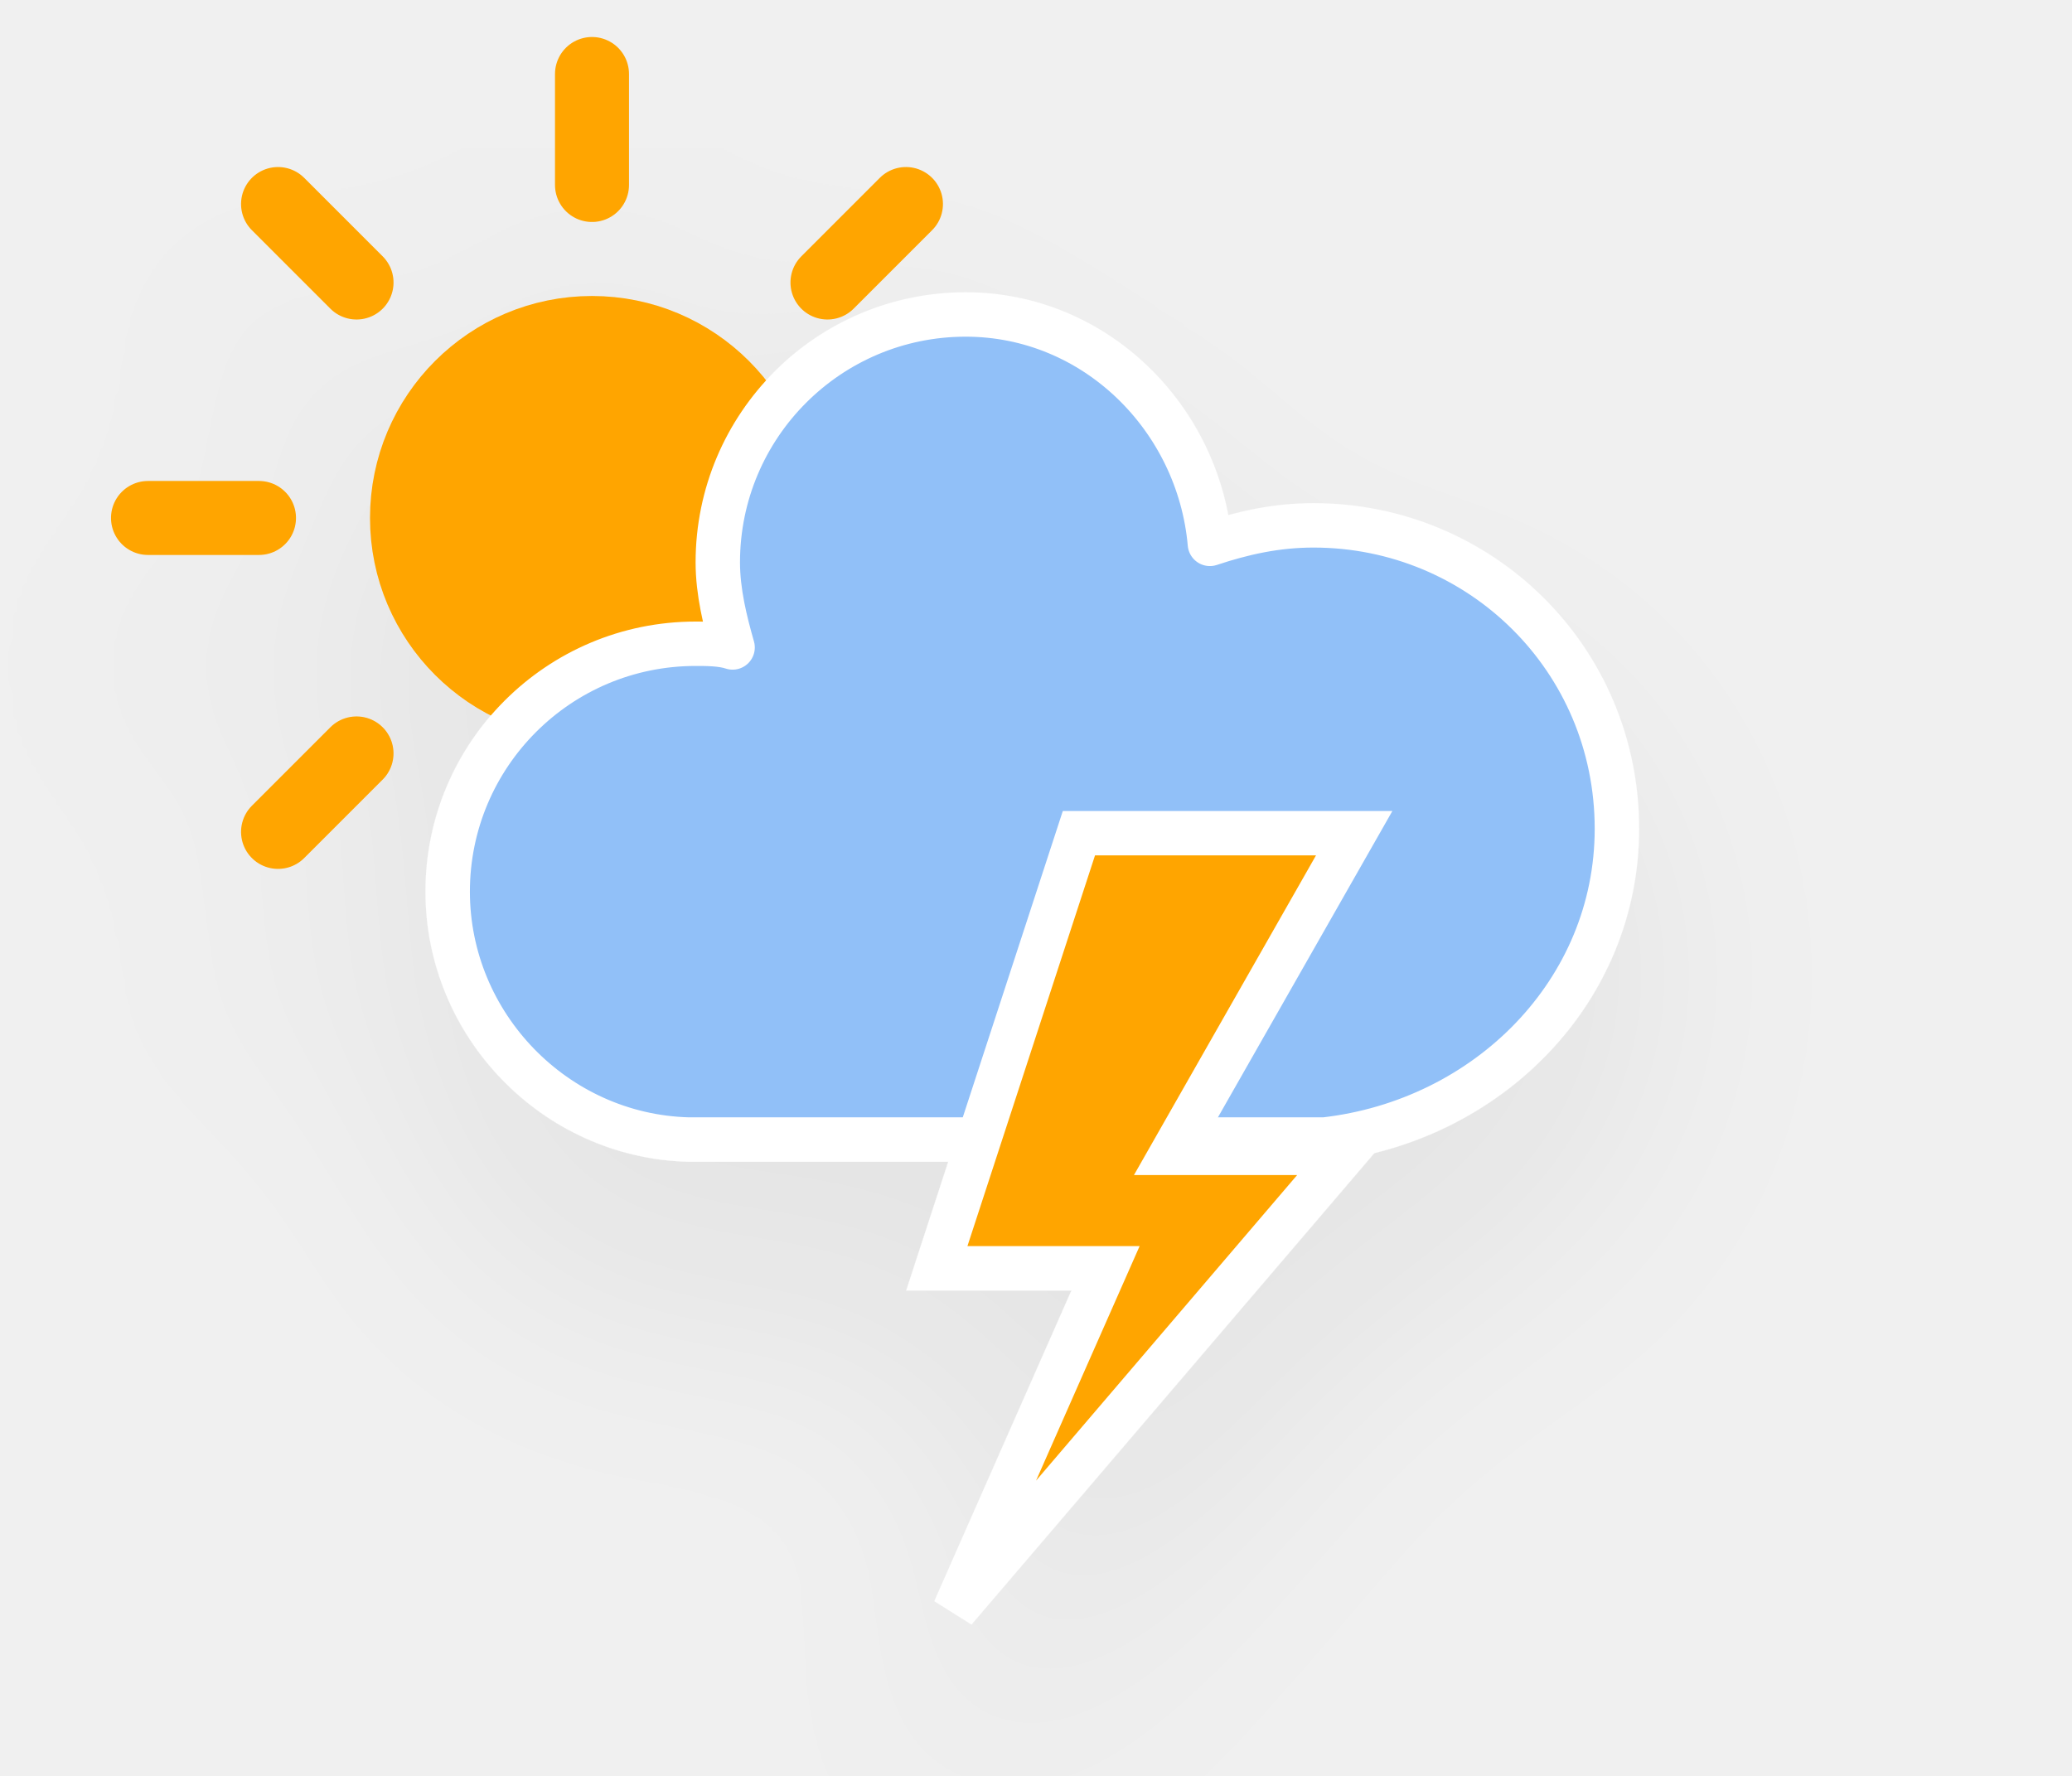
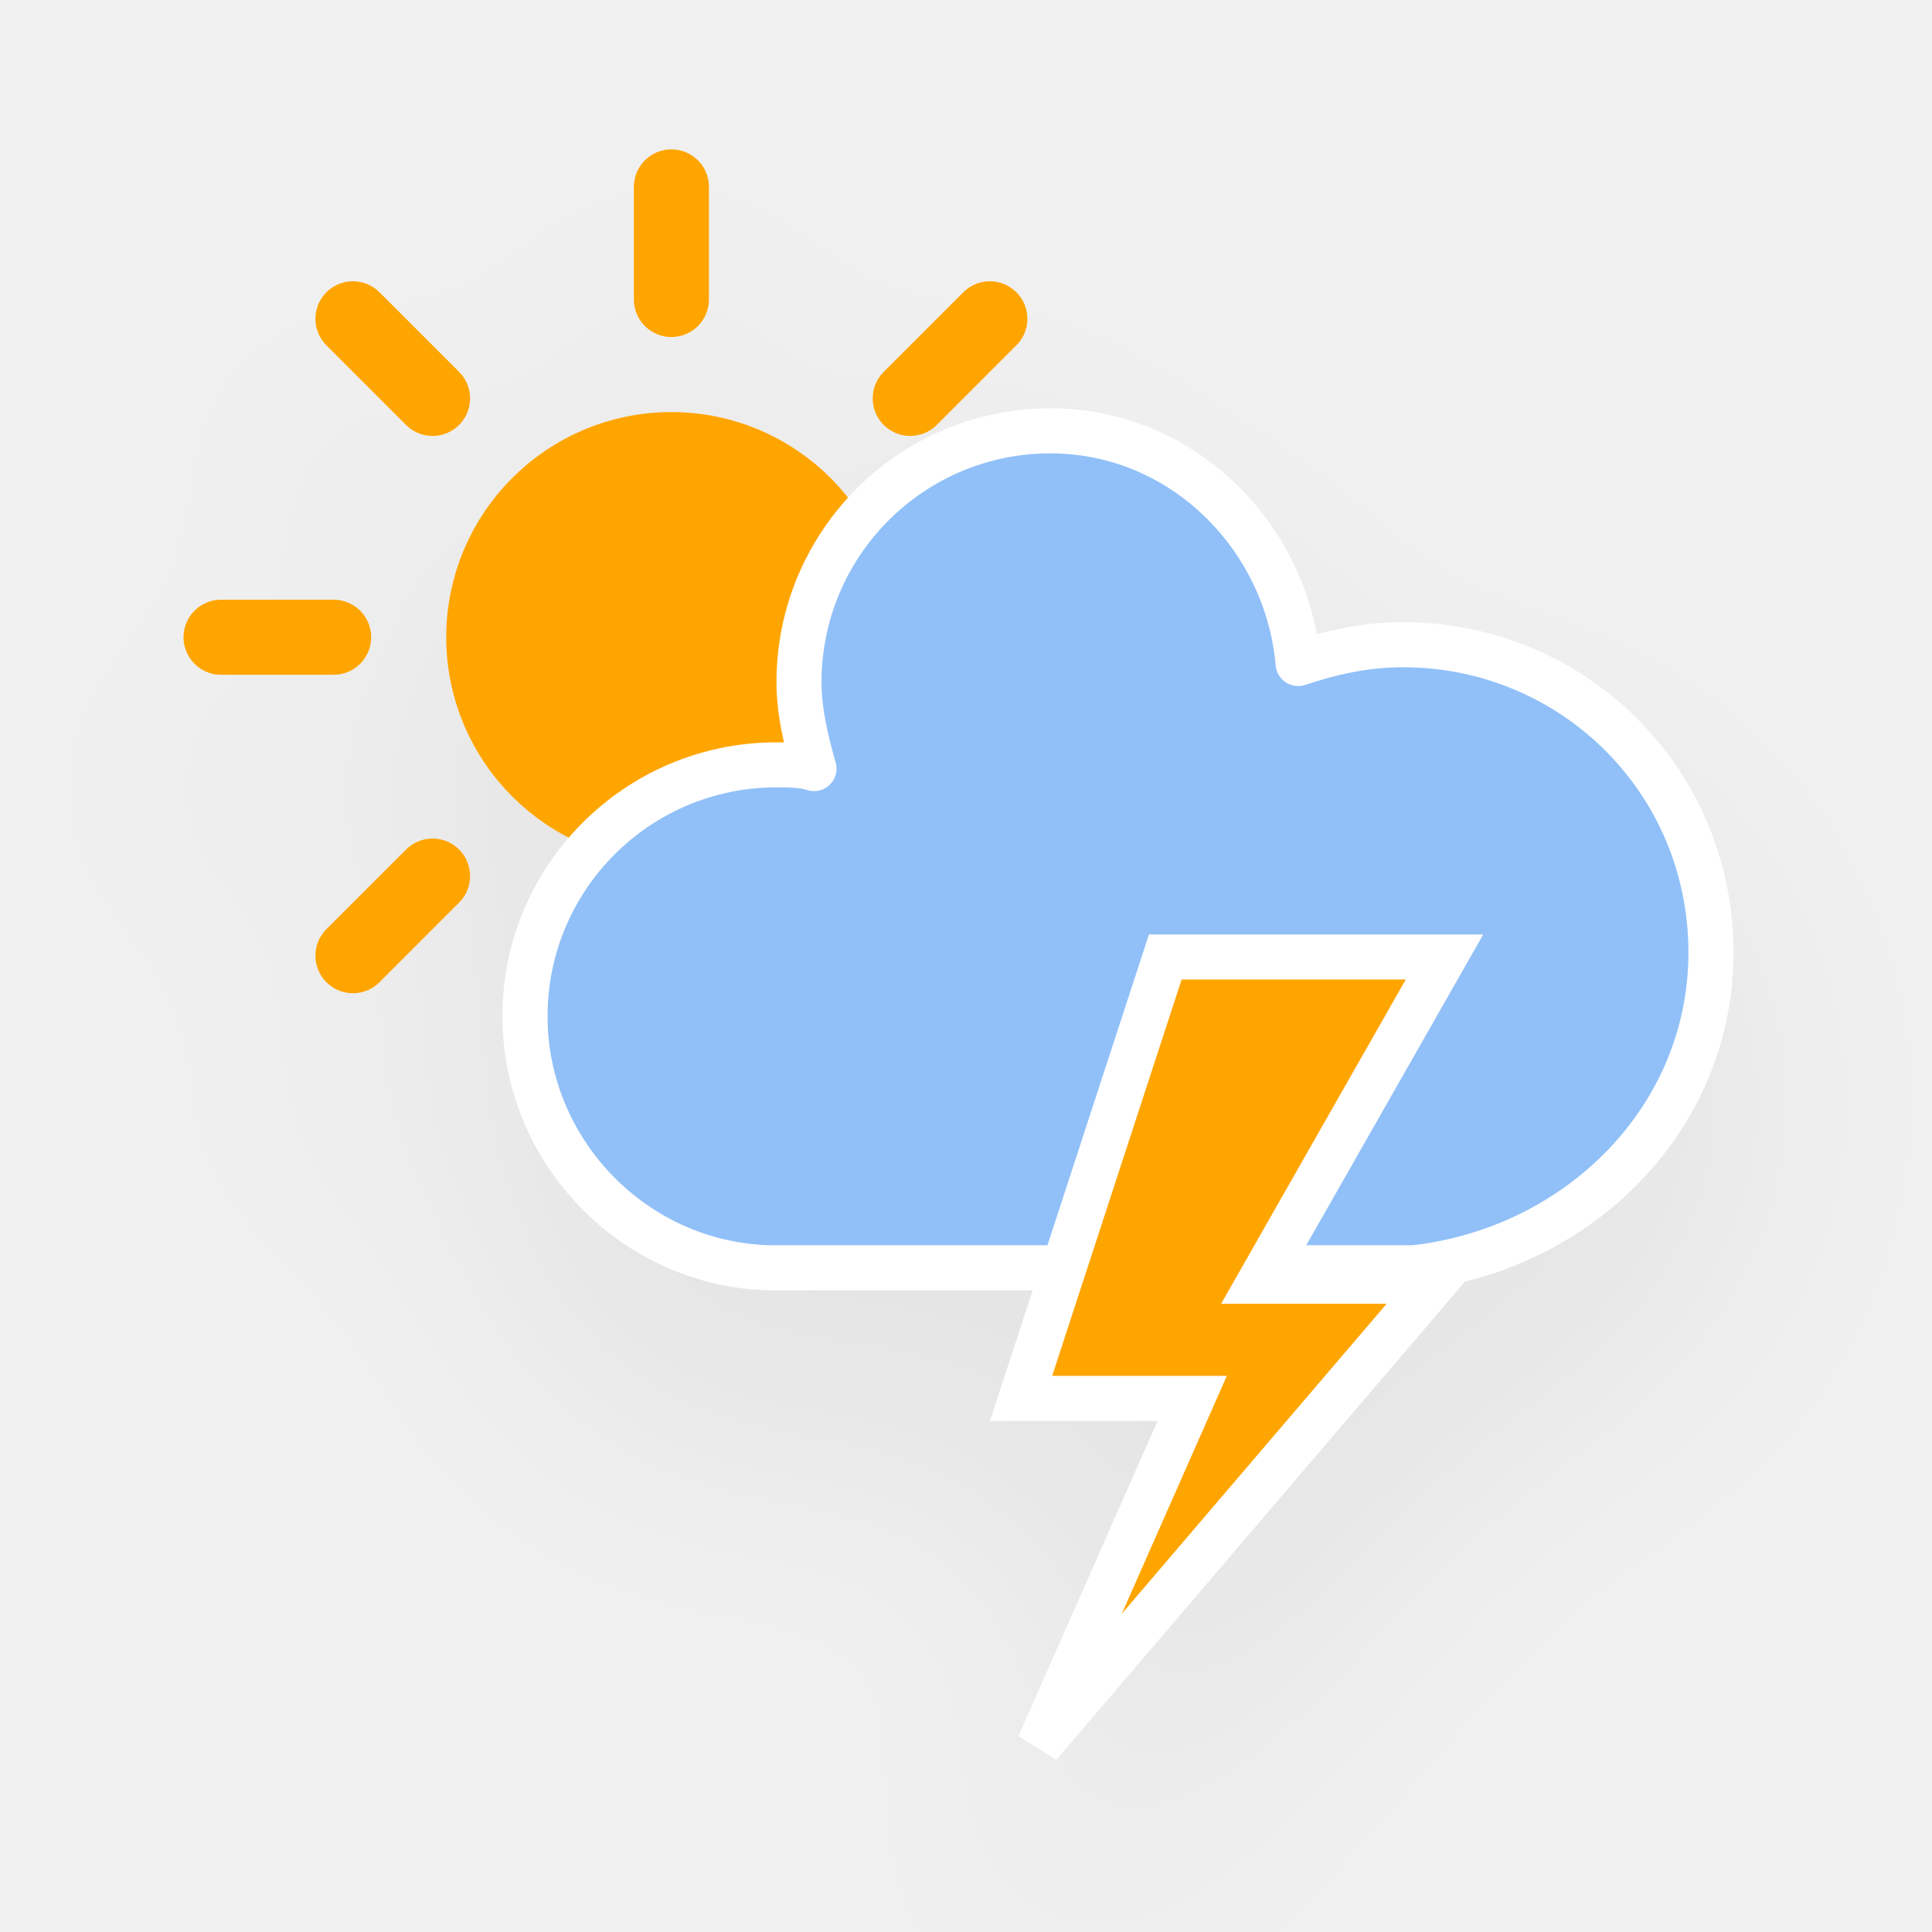
- <svg xmlns="http://www.w3.org/2000/svg" width="56" height="48" version="1.1">
+ <svg xmlns="http://www.w3.org/2000/svg" width="64" height="64" viewBox="-1.89 -2.98 51.48 51.48" version="1.1">
  <defs>
    <filter id="blur" x="-.207" y="-.198" width="1.403" height="1.477">
      <feGaussianBlur in="SourceAlpha" stdDeviation="3" />
      <feOffset dx="0" dy="4" result="offsetblur" />
      <feComponentTransfer>
        <feFuncA slope="0.05" type="linear" />
      </feComponentTransfer>
      <feMerge>
        <feMergeNode />
        <feMergeNode in="SourceGraphic" />
      </feMerge>
    </filter>
    <style type="text/css">
      
      /*
** CLOUDS
*/
      @keyframes am-weather-cloud-1 {
        0% {
          -webkit-transform: translate(-5px, 0px);
          -moz-transform: translate(-5px, 0px);
          -ms-transform: translate(-5px, 0px);
          transform: translate(-5px, 0px);
        }

        50% {
          -webkit-transform: translate(10px, 0px);
          -moz-transform: translate(10px, 0px);
          -ms-transform: translate(10px, 0px);
          transform: translate(10px, 0px);
        }

        100% {
          -webkit-transform: translate(-5px, 0px);
          -moz-transform: translate(-5px, 0px);
          -ms-transform: translate(-5px, 0px);
          transform: translate(-5px, 0px);
        }
      }

      .am-weather-cloud-1 {
        -webkit-animation-name: am-weather-cloud-1;
        -moz-animation-name: am-weather-cloud-1;
        animation-name: am-weather-cloud-1;
        -webkit-animation-duration: 7s;
        -moz-animation-duration: 7s;
        animation-duration: 7s;
        -webkit-animation-timing-function: linear;
        -moz-animation-timing-function: linear;
        animation-timing-function: linear;
        -webkit-animation-iteration-count: infinite;
        -moz-animation-iteration-count: infinite;
        animation-iteration-count: infinite;
      }

      @keyframes am-weather-cloud-2 {
        0% {
          -webkit-transform: translate(0px, 0px);
          -moz-transform: translate(0px, 0px);
          -ms-transform: translate(0px, 0px);
          transform: translate(0px, 0px);
        }

        50% {
          -webkit-transform: translate(2px, 0px);
          -moz-transform: translate(2px, 0px);
          -ms-transform: translate(2px, 0px);
          transform: translate(2px, 0px);
        }

        100% {
          -webkit-transform: translate(0px, 0px);
          -moz-transform: translate(0px, 0px);
          -ms-transform: translate(0px, 0px);
          transform: translate(0px, 0px);
        }
      }

      .am-weather-cloud-2 {
        -webkit-animation-name: am-weather-cloud-2;
        -moz-animation-name: am-weather-cloud-2;
        animation-name: am-weather-cloud-2;
        -webkit-animation-duration: 3s;
        -moz-animation-duration: 3s;
        animation-duration: 3s;
        -webkit-animation-timing-function: linear;
        -moz-animation-timing-function: linear;
        animation-timing-function: linear;
        -webkit-animation-iteration-count: infinite;
        -moz-animation-iteration-count: infinite;
        animation-iteration-count: infinite;
      }

      /*
** SUN
*/
      @keyframes am-weather-sun {
        0% {
          -webkit-transform: rotate(0deg);
          -moz-transform: rotate(0deg);
          -ms-transform: rotate(0deg);
          transform: rotate(0deg);
        }

        100% {
          -webkit-transform: rotate(360deg);
          -moz-transform: rotate(360deg);
          -ms-transform: rotate(360deg);
          transform: rotate(360deg);
        }
      }

      .am-weather-sun {
        -webkit-animation-name: am-weather-sun;
        -moz-animation-name: am-weather-sun;
        -ms-animation-name: am-weather-sun;
        animation-name: am-weather-sun;
        -webkit-animation-duration: 9s;
        -moz-animation-duration: 9s;
        -ms-animation-duration: 9s;
        animation-duration: 9s;
        -webkit-animation-timing-function: linear;
        -moz-animation-timing-function: linear;
        -ms-animation-timing-function: linear;
        animation-timing-function: linear;
        -webkit-animation-iteration-count: infinite;
        -moz-animation-iteration-count: infinite;
        -ms-animation-iteration-count: infinite;
        animation-iteration-count: infinite;
      }

      @keyframes am-weather-sun-shiny {
        0% {
          stroke-dasharray: 3px 10px;
          stroke-dashoffset: 0px;
        }

        50% {
          stroke-dasharray: 0.1px 10px;
          stroke-dashoffset: -1px;
        }

        100% {
          stroke-dasharray: 3px 10px;
          stroke-dashoffset: 0px;
        }
      }

      .am-weather-sun-shiny line {
        -webkit-animation-name: am-weather-sun-shiny;
        -moz-animation-name: am-weather-sun-shiny;
        -ms-animation-name: am-weather-sun-shiny;
        animation-name: am-weather-sun-shiny;
        -webkit-animation-duration: 2s;
        -moz-animation-duration: 2s;
        -ms-animation-duration: 2s;
        animation-duration: 2s;
        -webkit-animation-timing-function: linear;
        -moz-animation-timing-function: linear;
        -ms-animation-timing-function: linear;
        animation-timing-function: linear;
        -webkit-animation-iteration-count: infinite;
        -moz-animation-iteration-count: infinite;
        -ms-animation-iteration-count: infinite;
        animation-iteration-count: infinite;
      }

      /*
** STROKE
*/
      @keyframes am-weather-stroke {
        0% {
          -webkit-transform: translate(0.0px, 0.0px);
          -moz-transform: translate(0.0px, 0.0px);
          -ms-transform: translate(0.0px, 0.0px);
          transform: translate(0.0px, 0.0px);
        }

        2% {
          -webkit-transform: translate(0.3px, 0.0px);
          -moz-transform: translate(0.3px, 0.0px);
          -ms-transform: translate(0.3px, 0.0px);
          transform: translate(0.3px, 0.0px);
        }

        4% {
          -webkit-transform: translate(0.0px, 0.0px);
          -moz-transform: translate(0.0px, 0.0px);
          -ms-transform: translate(0.0px, 0.0px);
          transform: translate(0.0px, 0.0px);
        }

        6% {
          -webkit-transform: translate(0.5px, 0.4px);
          -moz-transform: translate(0.5px, 0.4px);
          -ms-transform: translate(0.5px, 0.4px);
          transform: translate(0.5px, 0.4px);
        }

        8% {
          -webkit-transform: translate(0.0px, 0.0px);
          -moz-transform: translate(0.0px, 0.0px);
          -ms-transform: translate(0.0px, 0.0px);
          transform: translate(0.0px, 0.0px);
        }

        10% {
          -webkit-transform: translate(0.3px, 0.0px);
          -moz-transform: translate(0.3px, 0.0px);
          -ms-transform: translate(0.3px, 0.0px);
          transform: translate(0.3px, 0.0px);
        }

        12% {
          -webkit-transform: translate(0.0px, 0.0px);
          -moz-transform: translate(0.0px, 0.0px);
          -ms-transform: translate(0.0px, 0.0px);
          transform: translate(0.0px, 0.0px);
        }

        14% {
          -webkit-transform: translate(0.3px, 0.0px);
          -moz-transform: translate(0.3px, 0.0px);
          -ms-transform: translate(0.3px, 0.0px);
          transform: translate(0.3px, 0.0px);
        }

        16% {
          -webkit-transform: translate(0.0px, 0.0px);
          -moz-transform: translate(0.0px, 0.0px);
          -ms-transform: translate(0.0px, 0.0px);
          transform: translate(0.0px, 0.0px);
        }

        18% {
          -webkit-transform: translate(0.3px, 0.0px);
          -moz-transform: translate(0.3px, 0.0px);
          -ms-transform: translate(0.3px, 0.0px);
          transform: translate(0.3px, 0.0px);
        }

        20% {
          -webkit-transform: translate(0.0px, 0.0px);
          -moz-transform: translate(0.0px, 0.0px);
          -ms-transform: translate(0.0px, 0.0px);
          transform: translate(0.0px, 0.0px);
        }

        22% {
          -webkit-transform: translate(1px, 0.0px);
          -moz-transform: translate(1px, 0.0px);
          -ms-transform: translate(1px, 0.0px);
          transform: translate(1px, 0.0px);
        }

        24% {
          -webkit-transform: translate(0.0px, 0.0px);
          -moz-transform: translate(0.0px, 0.0px);
          -ms-transform: translate(0.0px, 0.0px);
          transform: translate(0.0px, 0.0px);
        }

        26% {
          -webkit-transform: translate(-1px, 0.0px);
          -moz-transform: translate(-1px, 0.0px);
          -ms-transform: translate(-1px, 0.0px);
          transform: translate(-1px, 0.0px);

        }

        28% {
          -webkit-transform: translate(0.0px, 0.0px);
          -moz-transform: translate(0.0px, 0.0px);
          -ms-transform: translate(0.0px, 0.0px);
          transform: translate(0.0px, 0.0px);
        }

        40% {
          fill: orange;
          -webkit-transform: translate(0.0px, 0.0px);
          -moz-transform: translate(0.0px, 0.0px);
          -ms-transform: translate(0.0px, 0.0px);
          transform: translate(0.0px, 0.0px);
        }

        65% {
          fill: white;
          -webkit-transform: translate(-1px, 5.0px);
          -moz-transform: translate(-1px, 5.0px);
          -ms-transform: translate(-1px, 5.0px);
          transform: translate(-1px, 5.0px);
        }

        61% {
          fill: orange;
        }

        100% {
          -webkit-transform: translate(0.0px, 0.0px);
          -moz-transform: translate(0.0px, 0.0px);
          -ms-transform: translate(0.0px, 0.0px);
          transform: translate(0.0px, 0.0px);
        }
      }

      .am-weather-stroke {
        -webkit-animation-name: am-weather-stroke;
        -moz-animation-name: am-weather-stroke;
        animation-name: am-weather-stroke;
        -webkit-animation-duration: 1.11s;
        -moz-animation-duration: 1.11s;
        animation-duration: 1.11s;
        -webkit-animation-timing-function: linear;
        -moz-animation-timing-function: linear;
        animation-timing-function: linear;
        -webkit-animation-iteration-count: infinite;
        -moz-animation-iteration-count: infinite;
        animation-iteration-count: infinite;
      }
      
    </style>
  </defs>
  <g id="thunder" transform="translate(16,-2)" filter="url(#blur)">
    <g transform="translate(0,16)">
      <g class="am-weather-sun" style="-moz-animation-duration:9s;-moz-animation-iteration-count:infinite;-moz-animation-name:am-weather-sun;-moz-animation-timing-function:linear;-ms-animation-duration:9s;-ms-animation-iteration-count:infinite;-ms-animation-name:am-weather-sun;-ms-animation-timing-function:linear;-webkit-animation-duration:9s;-webkit-animation-iteration-count:infinite;-webkit-animation-name:am-weather-sun;-webkit-animation-timing-function:linear">
        <line transform="translate(0,9)" y2="3" fill="none" stroke="#ffa500" stroke-linecap="round" stroke-width="2" />
        <g transform="rotate(45)">
          <line transform="translate(0,9)" y2="3" fill="none" stroke="#ffa500" stroke-linecap="round" stroke-width="2" />
        </g>
        <g transform="rotate(90)">
          <line transform="translate(0,9)" y2="3" fill="none" stroke="#ffa500" stroke-linecap="round" stroke-width="2" />
        </g>
        <g transform="rotate(135)">
          <line transform="translate(0,9)" y2="3" fill="none" stroke="#ffa500" stroke-linecap="round" stroke-width="2" />
        </g>
        <g transform="scale(-1)">
          <line transform="translate(0,9)" y2="3" fill="none" stroke="#ffa500" stroke-linecap="round" stroke-width="2" />
        </g>
        <g transform="rotate(225)">
          <line transform="translate(0,9)" y2="3" fill="none" stroke="#ffa500" stroke-linecap="round" stroke-width="2" />
        </g>
        <g transform="rotate(-90)">
          <line transform="translate(0,9)" y2="3" fill="none" stroke="#ffa500" stroke-linecap="round" stroke-width="2" />
        </g>
        <g transform="rotate(-45)">
          <line transform="translate(0,9)" y2="3" fill="none" stroke="#ffa500" stroke-linecap="round" stroke-width="2" />
        </g>
      </g>
      <circle r="5" fill="#ffa500" stroke="#ffa500" stroke-width="2" />
    </g>
    <g class="am-weather-cloud-1">
      <path transform="translate(-20,-11)" d="m47.7 35.4c0-4.6-3.7-8.2-8.2-8.2-1 0-1.9 0.2-2.8 0.5-0.3-3.4-3.1-6.2-6.6-6.2-3.7 0-6.7 3-6.7 6.7 0 0.8 0.2 1.6 0.4 2.3-0.3-0.1-0.7-0.1-1-0.1-3.7 0-6.7 3-6.7 6.7 0 3.6 2.9 6.6 6.5 6.7h17.2c4.4-0.5 7.9-4 7.9-8.4z" fill="#91c0f8" stroke="#fff" stroke-linejoin="round" stroke-width="1.2" />
    </g>
    <g class="am-weather-lightning" transform="matrix(1.2,0,0,1.2,-4,28)">
      <polygon class="am-weather-stroke" points="11.1 6.9 14.3 -2.9 20.5 -2.9 16.4 4.3 20.3 4.3 11.5 14.6 14.9 6.9" fill="#ffa500" stroke="#fff" style="-moz-animation-duration:1.11s;-moz-animation-iteration-count:infinite;-moz-animation-name:am-weather-stroke;-moz-animation-timing-function:linear;-webkit-animation-duration:1.11s;-webkit-animation-iteration-count:infinite;-webkit-animation-name:am-weather-stroke;-webkit-animation-timing-function:linear" />
    </g>
  </g>
</svg>
